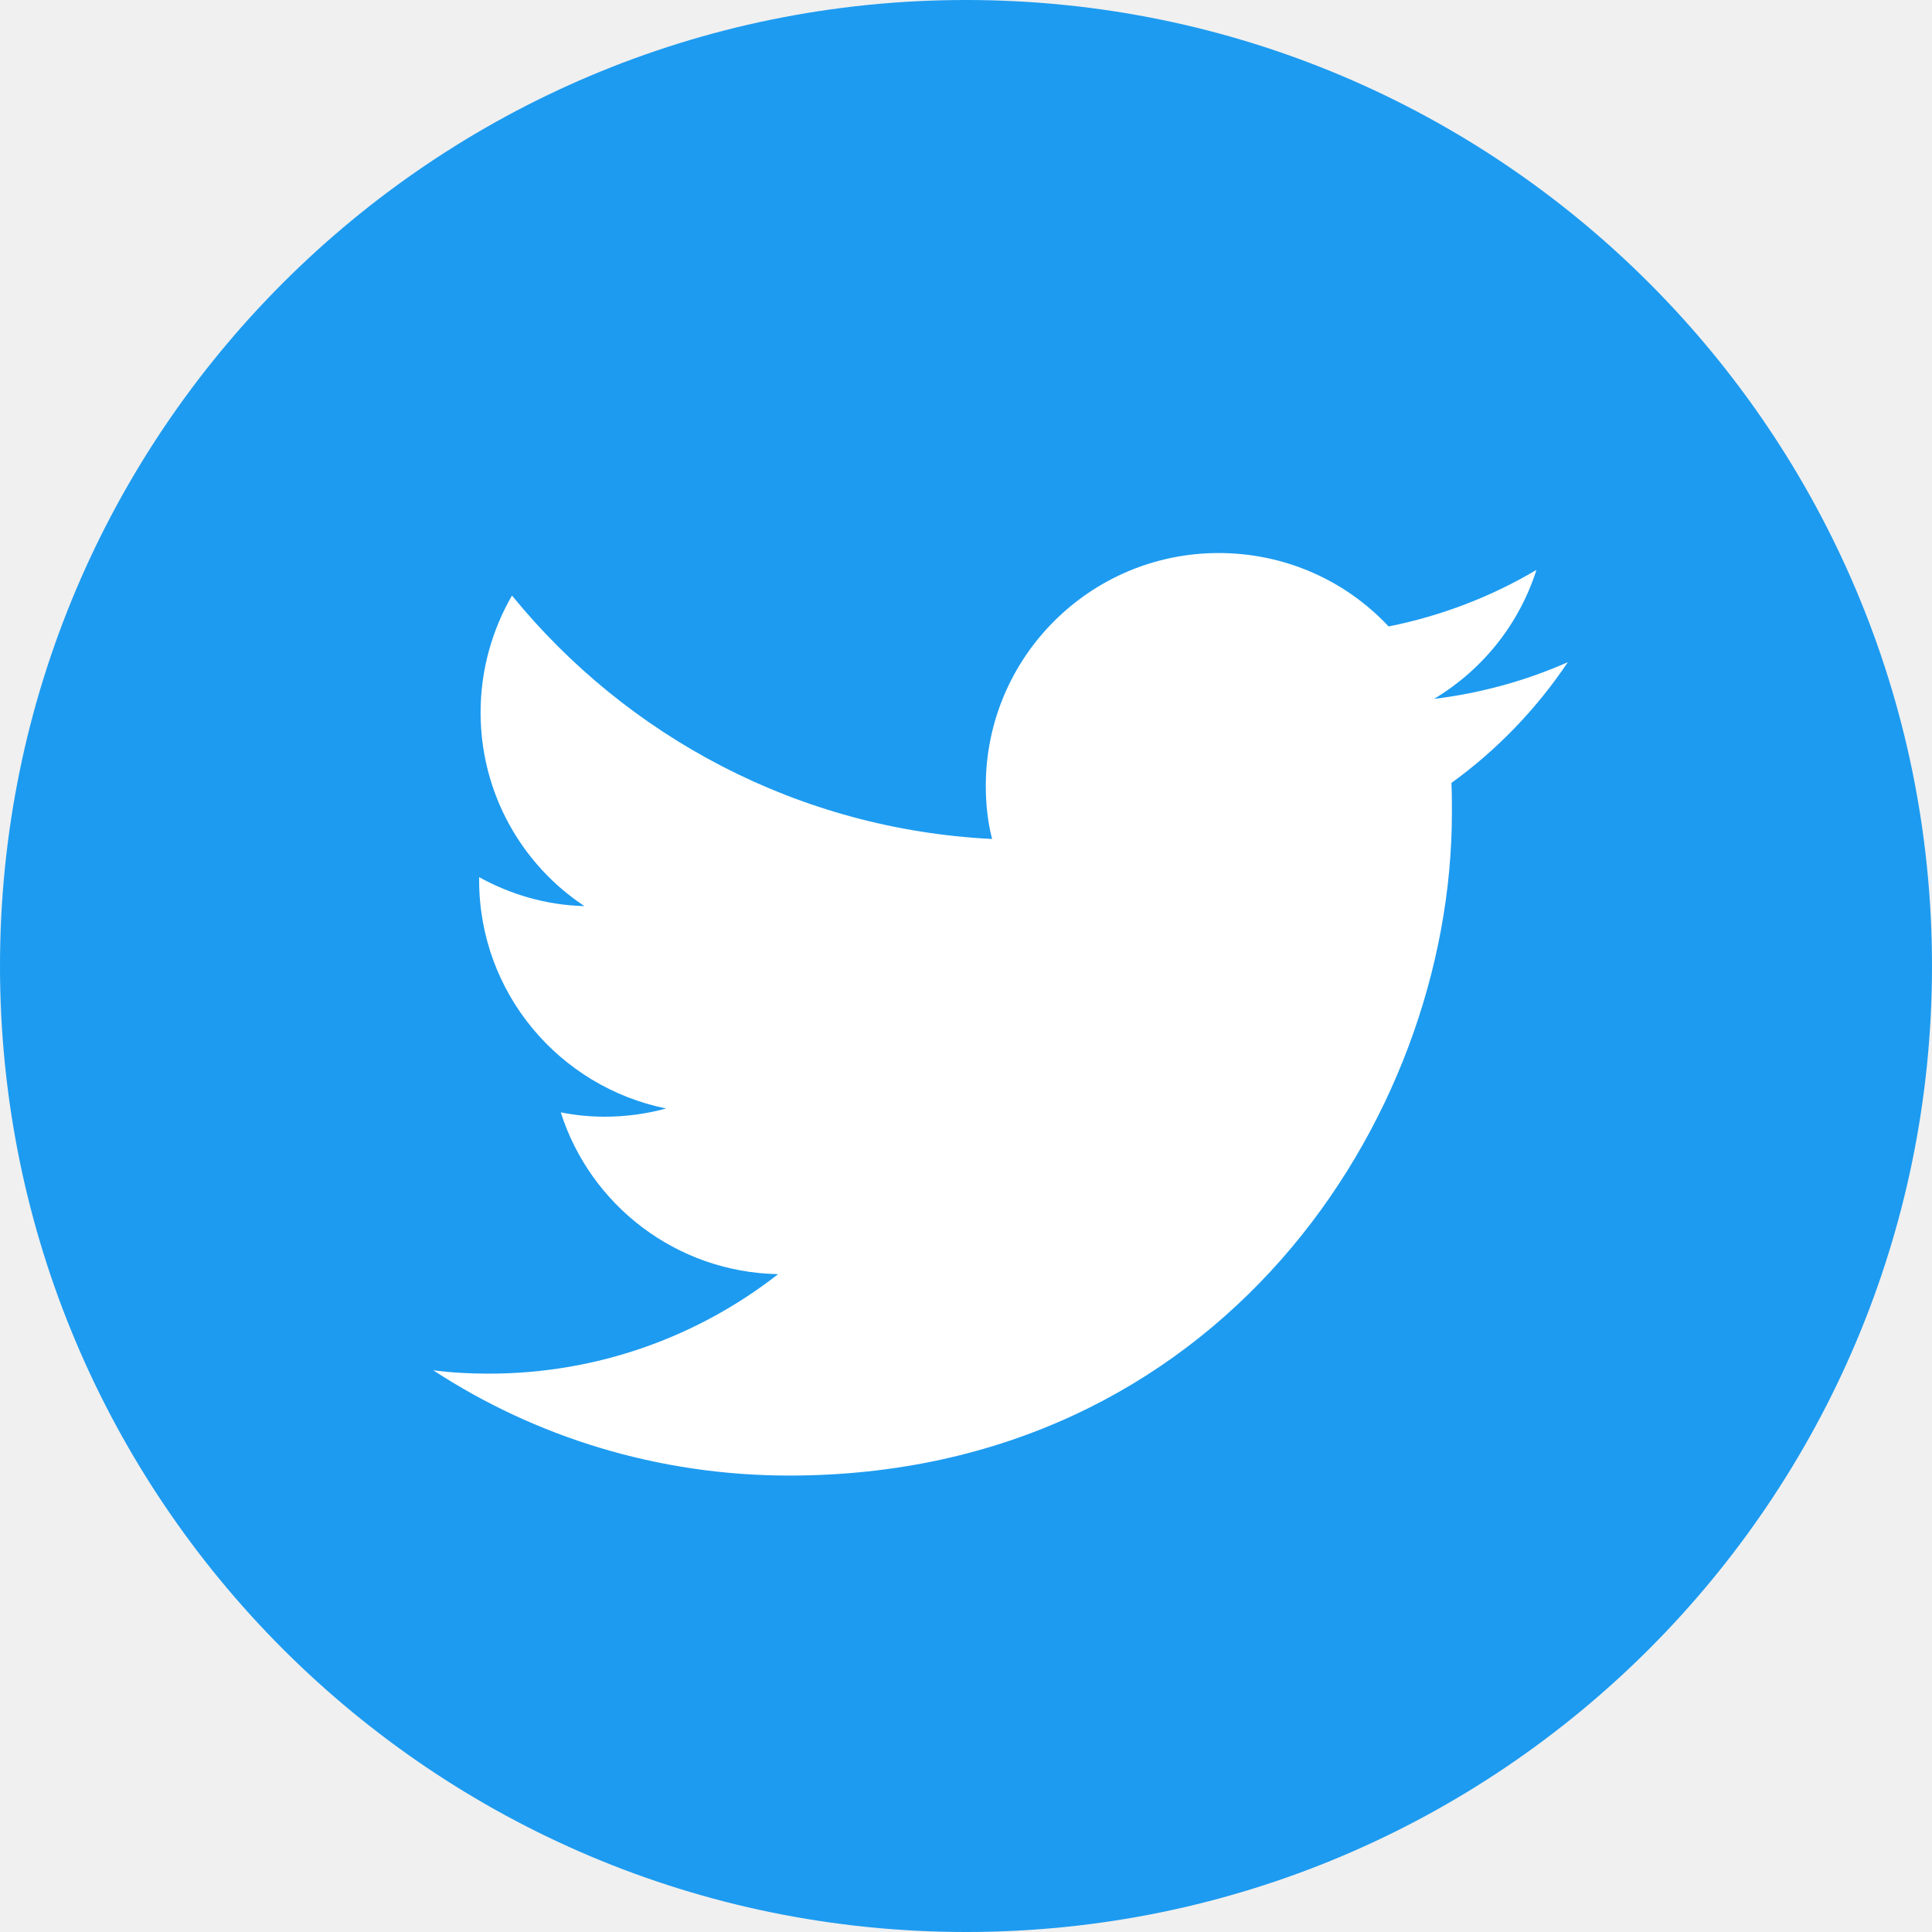
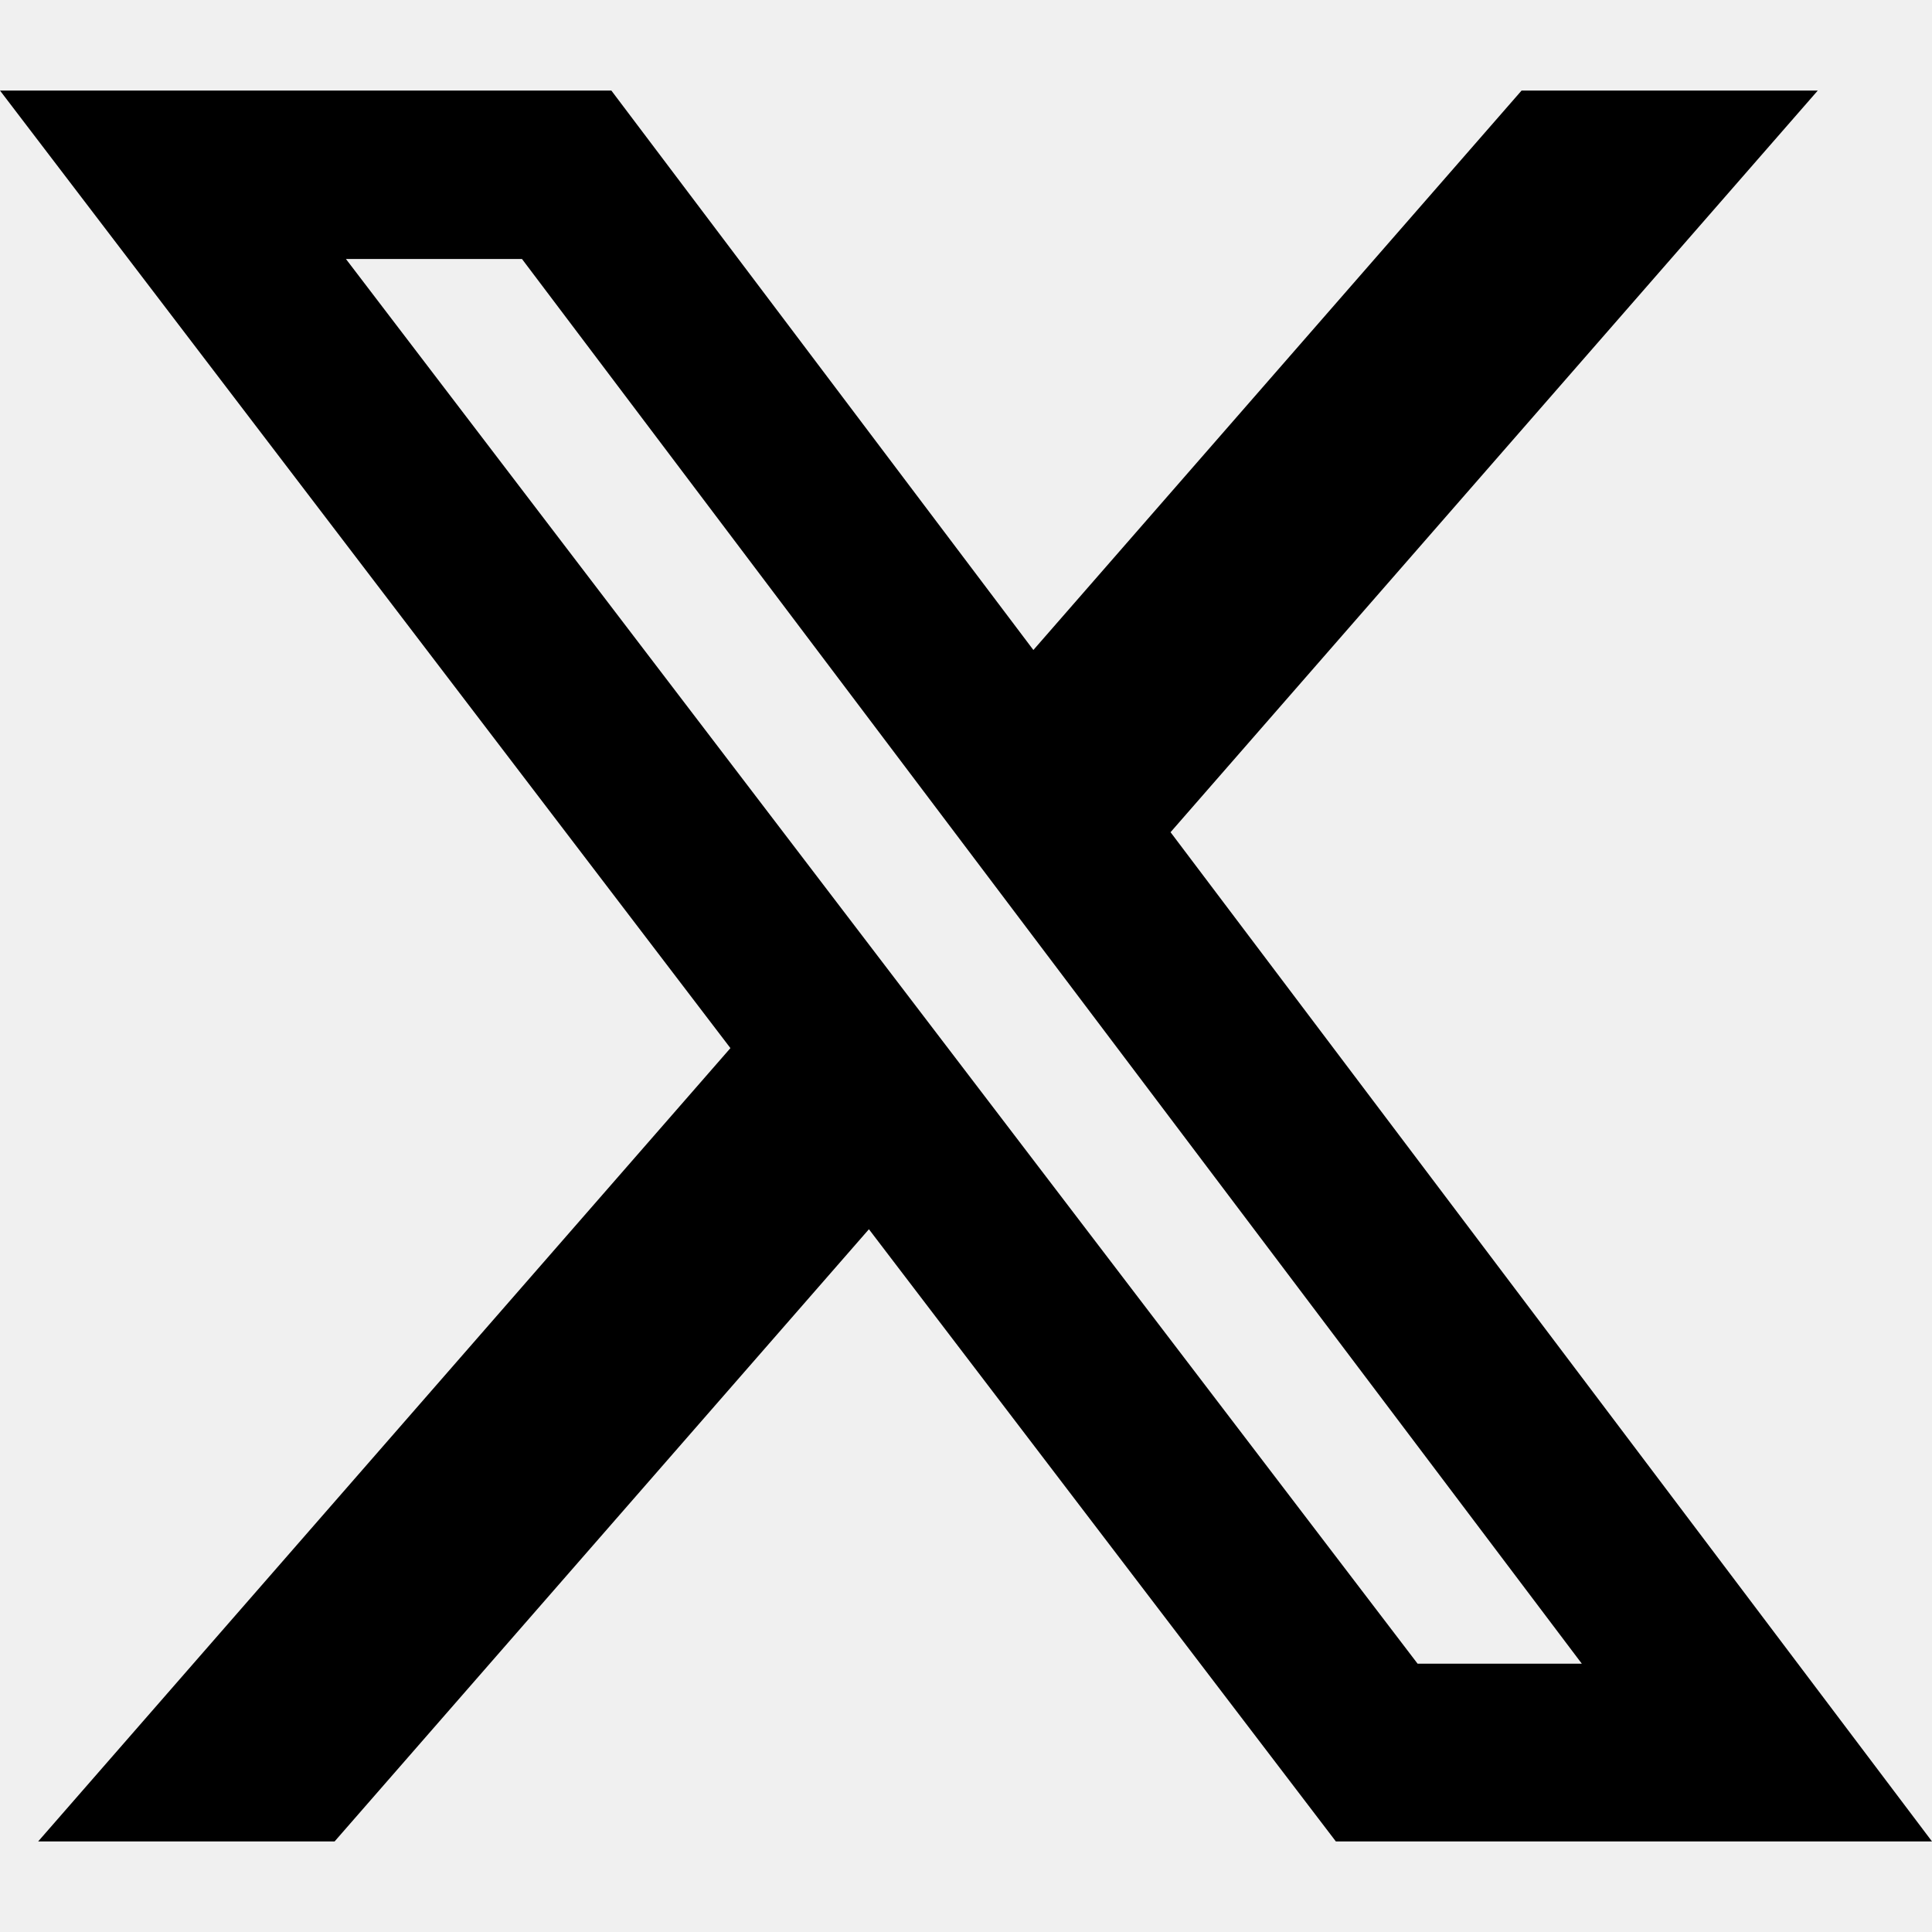
- <svg xmlns="http://www.w3.org/2000/svg" width="40" height="40" viewBox="0 0 40 40" fill="none">
-   <rect width="40" height="40" rx="20" fill="#1D9BF0" />
-   <path d="M16.34 30.55C25.21 30.55 30.06 23.2 30.06 16.83C30.06 16.62 30.06 16.41 30.05 16.21C30.99 15.53 31.81 14.68 32.46 13.71C31.6 14.09 30.67 14.35 29.69 14.47C30.69 13.87 31.45 12.93 31.81 11.8C30.88 12.35 29.85 12.75 28.75 12.97C27.87 12.03 26.62 11.45 25.23 11.45C22.57 11.45 20.41 13.61 20.41 16.27C20.41 16.65 20.45 17.02 20.54 17.37C16.53 17.17 12.98 15.25 10.6 12.33C10.19 13.04 9.95 13.87 9.95 14.75C9.95 16.42 10.8 17.9 12.1 18.76C11.31 18.74 10.57 18.52 9.92 18.16C9.92 18.18 9.92 18.2 9.92 18.22C9.92 20.56 11.58 22.5 13.79 22.95C13.39 23.06 12.96 23.12 12.52 23.12C12.21 23.12 11.91 23.09 11.61 23.03C12.22 24.95 14 26.34 16.11 26.38C14.46 27.67 12.38 28.44 10.12 28.44C9.73 28.44 9.35 28.42 8.97 28.37C11.08 29.75 13.62 30.55 16.34 30.55Z" fill="white" />
+ <svg xmlns="http://www.w3.org/2000/svg" viewBox="0 0 16 16">
+   <path fill="currentColor" d="M12.6.75h2.454l-5.36 6.142L16 15.25h-4.937l-3.867-5.07-4.425 5.07H.316l5.733-6.57L0 .75h5.063l3.495 4.633L12.601.75Zm-.86 13.028h1.36L4.323 2.145H2.865z" />
</svg>
